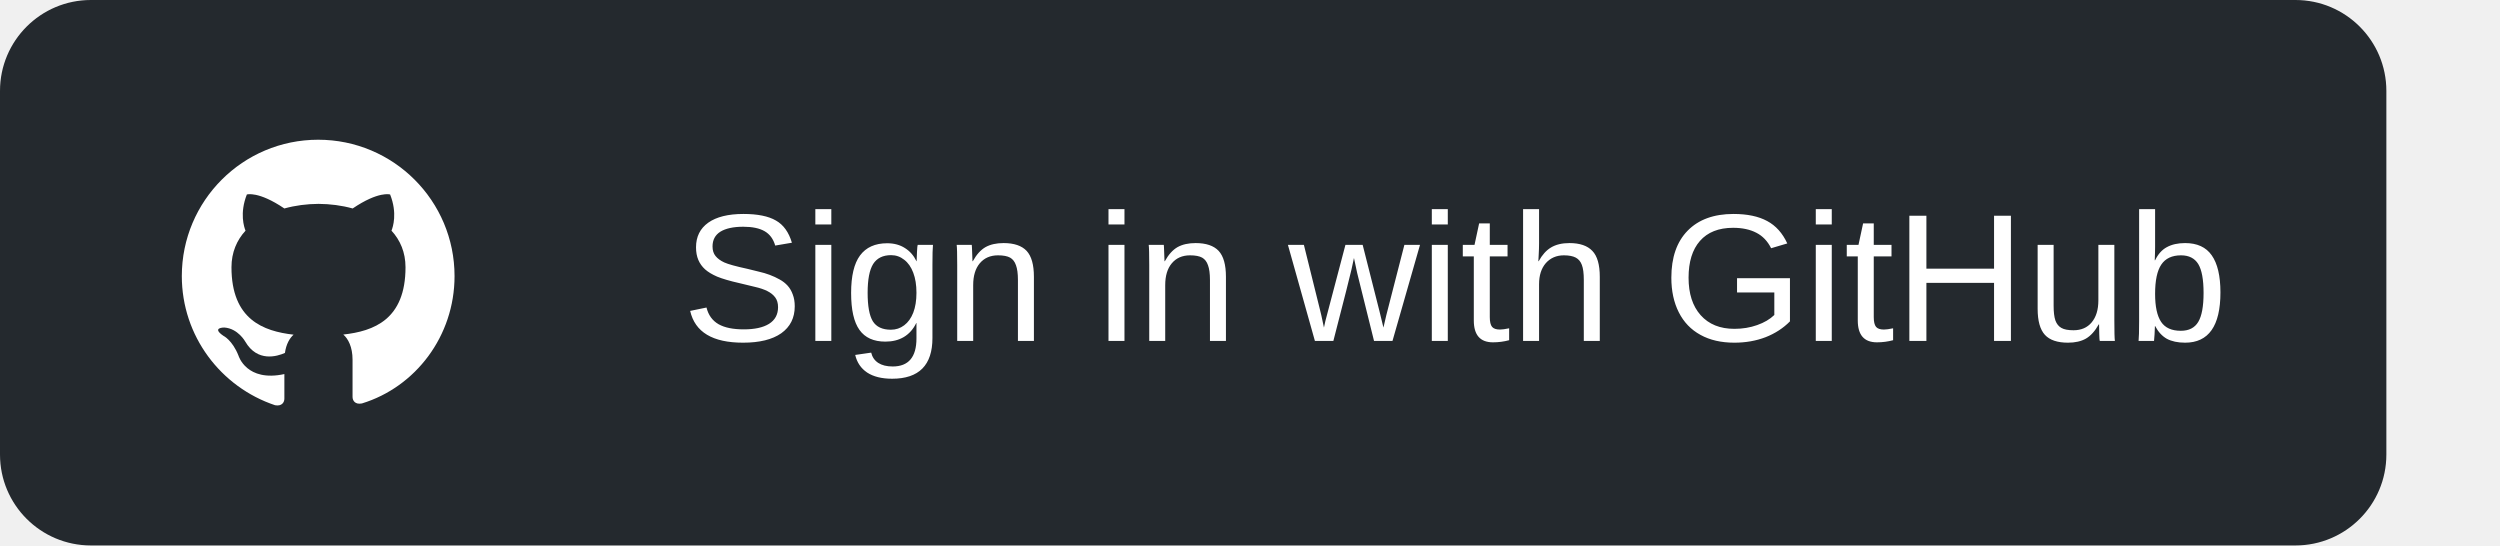
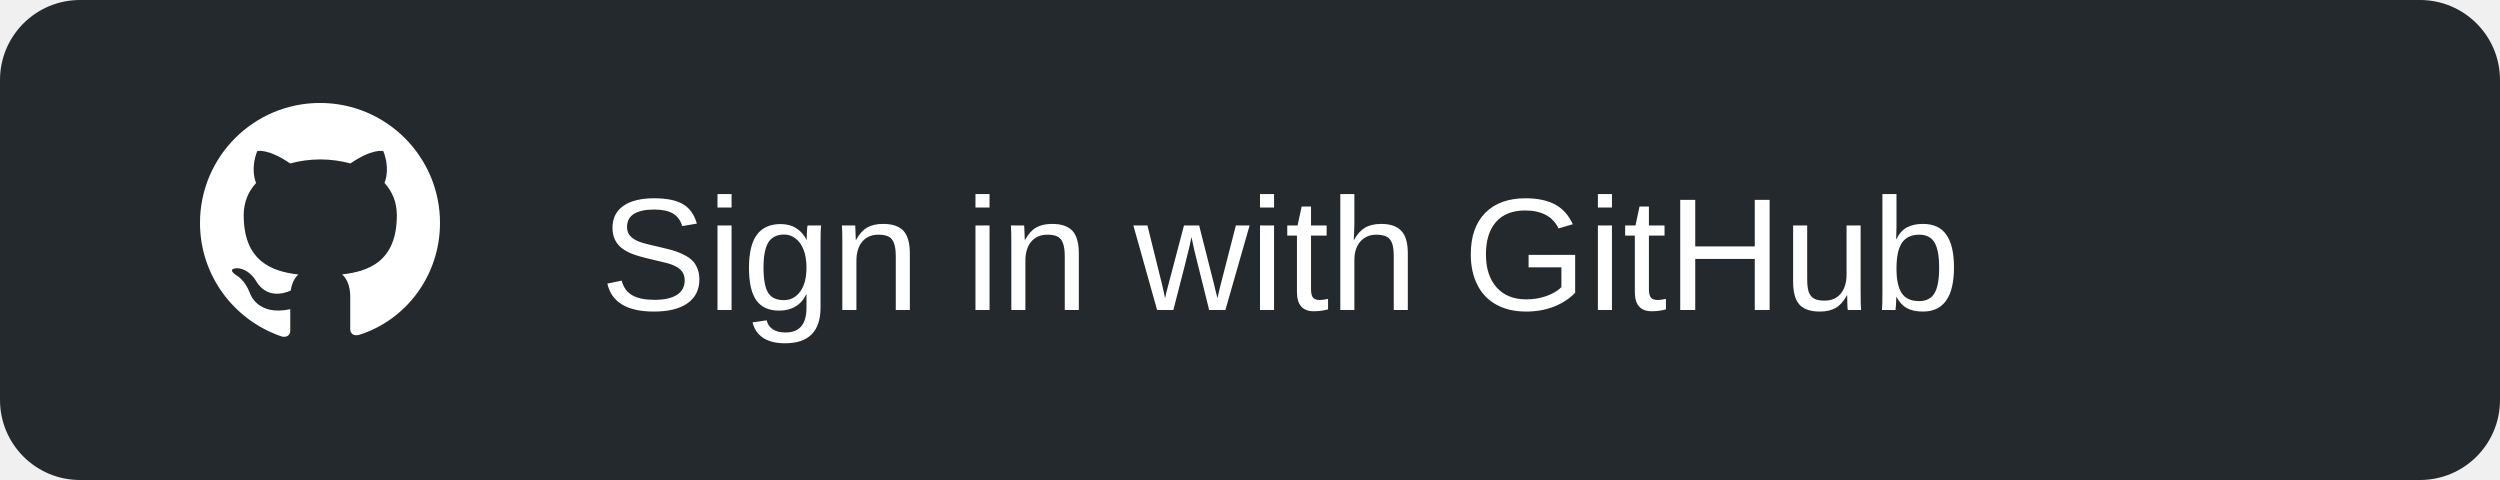
- <svg xmlns="http://www.w3.org/2000/svg" viewBox="0 0 220 48" preserveAspectRatio="xMidYMid meet" style="width: 100%; height: auto;">
-   <rect width="210" height="48" rx="8" fill="#24292E" />
-   <g transform="translate(16, 12)">
+ <svg xmlns="http://www.w3.org/2000/svg" viewBox="0 0 250 48" width="250" height="48">
+   <rect x="0" y="0" width="250" height="48" rx="8" fill="#24292E" />
+   <g transform="translate(20, 10)">
    <path fill="#FFFFFF" d="M12 .296C5.373.296 0 5.669 0 12.296c0 5.284 3.438 9.768 8.205 11.364.6.112.82-.26.82-.577v-2.165c-3.338.726-4.033-1.61-4.033-1.61-.546-1.387-1.333-1.756-1.333-1.756-1.09-.745.083-.73.083-.73 1.205.085 1.84 1.237 1.84 1.237 1.07 1.835 2.807 1.305 3.492.998.107-.776.42-1.306.762-1.606-2.665-.304-5.466-1.332-5.466-5.933 0-1.31.468-2.38 1.236-3.22-.124-.304-.536-1.527.117-3.183 0 0 1.008-.322 3.3 1.23.96-.267 1.986-.399 3.006-.404 1.02.005 2.047.137 3.006.404 2.29-1.552 3.296-1.23 3.296-1.23.655 1.656.243 2.879.12 3.183.77.84 1.234 1.91 1.234 3.22 0 4.612-2.803 5.625-5.475 5.922.43.37.814 1.096.814 2.21v3.277c0 .32.218.694.825.576C20.565 22.06 24 17.577 24 12.296 24 5.669 18.627.296 12 .296z" />
  </g>
-   <text x="60" y="30" fill="white" font-size="16" font-family="Arial, sans-serif">
+   <text x="60" y="31" fill="white" font-family="Arial, sans-serif" font-size="16">
        Sign in with GitHub
    </text>
</svg>
